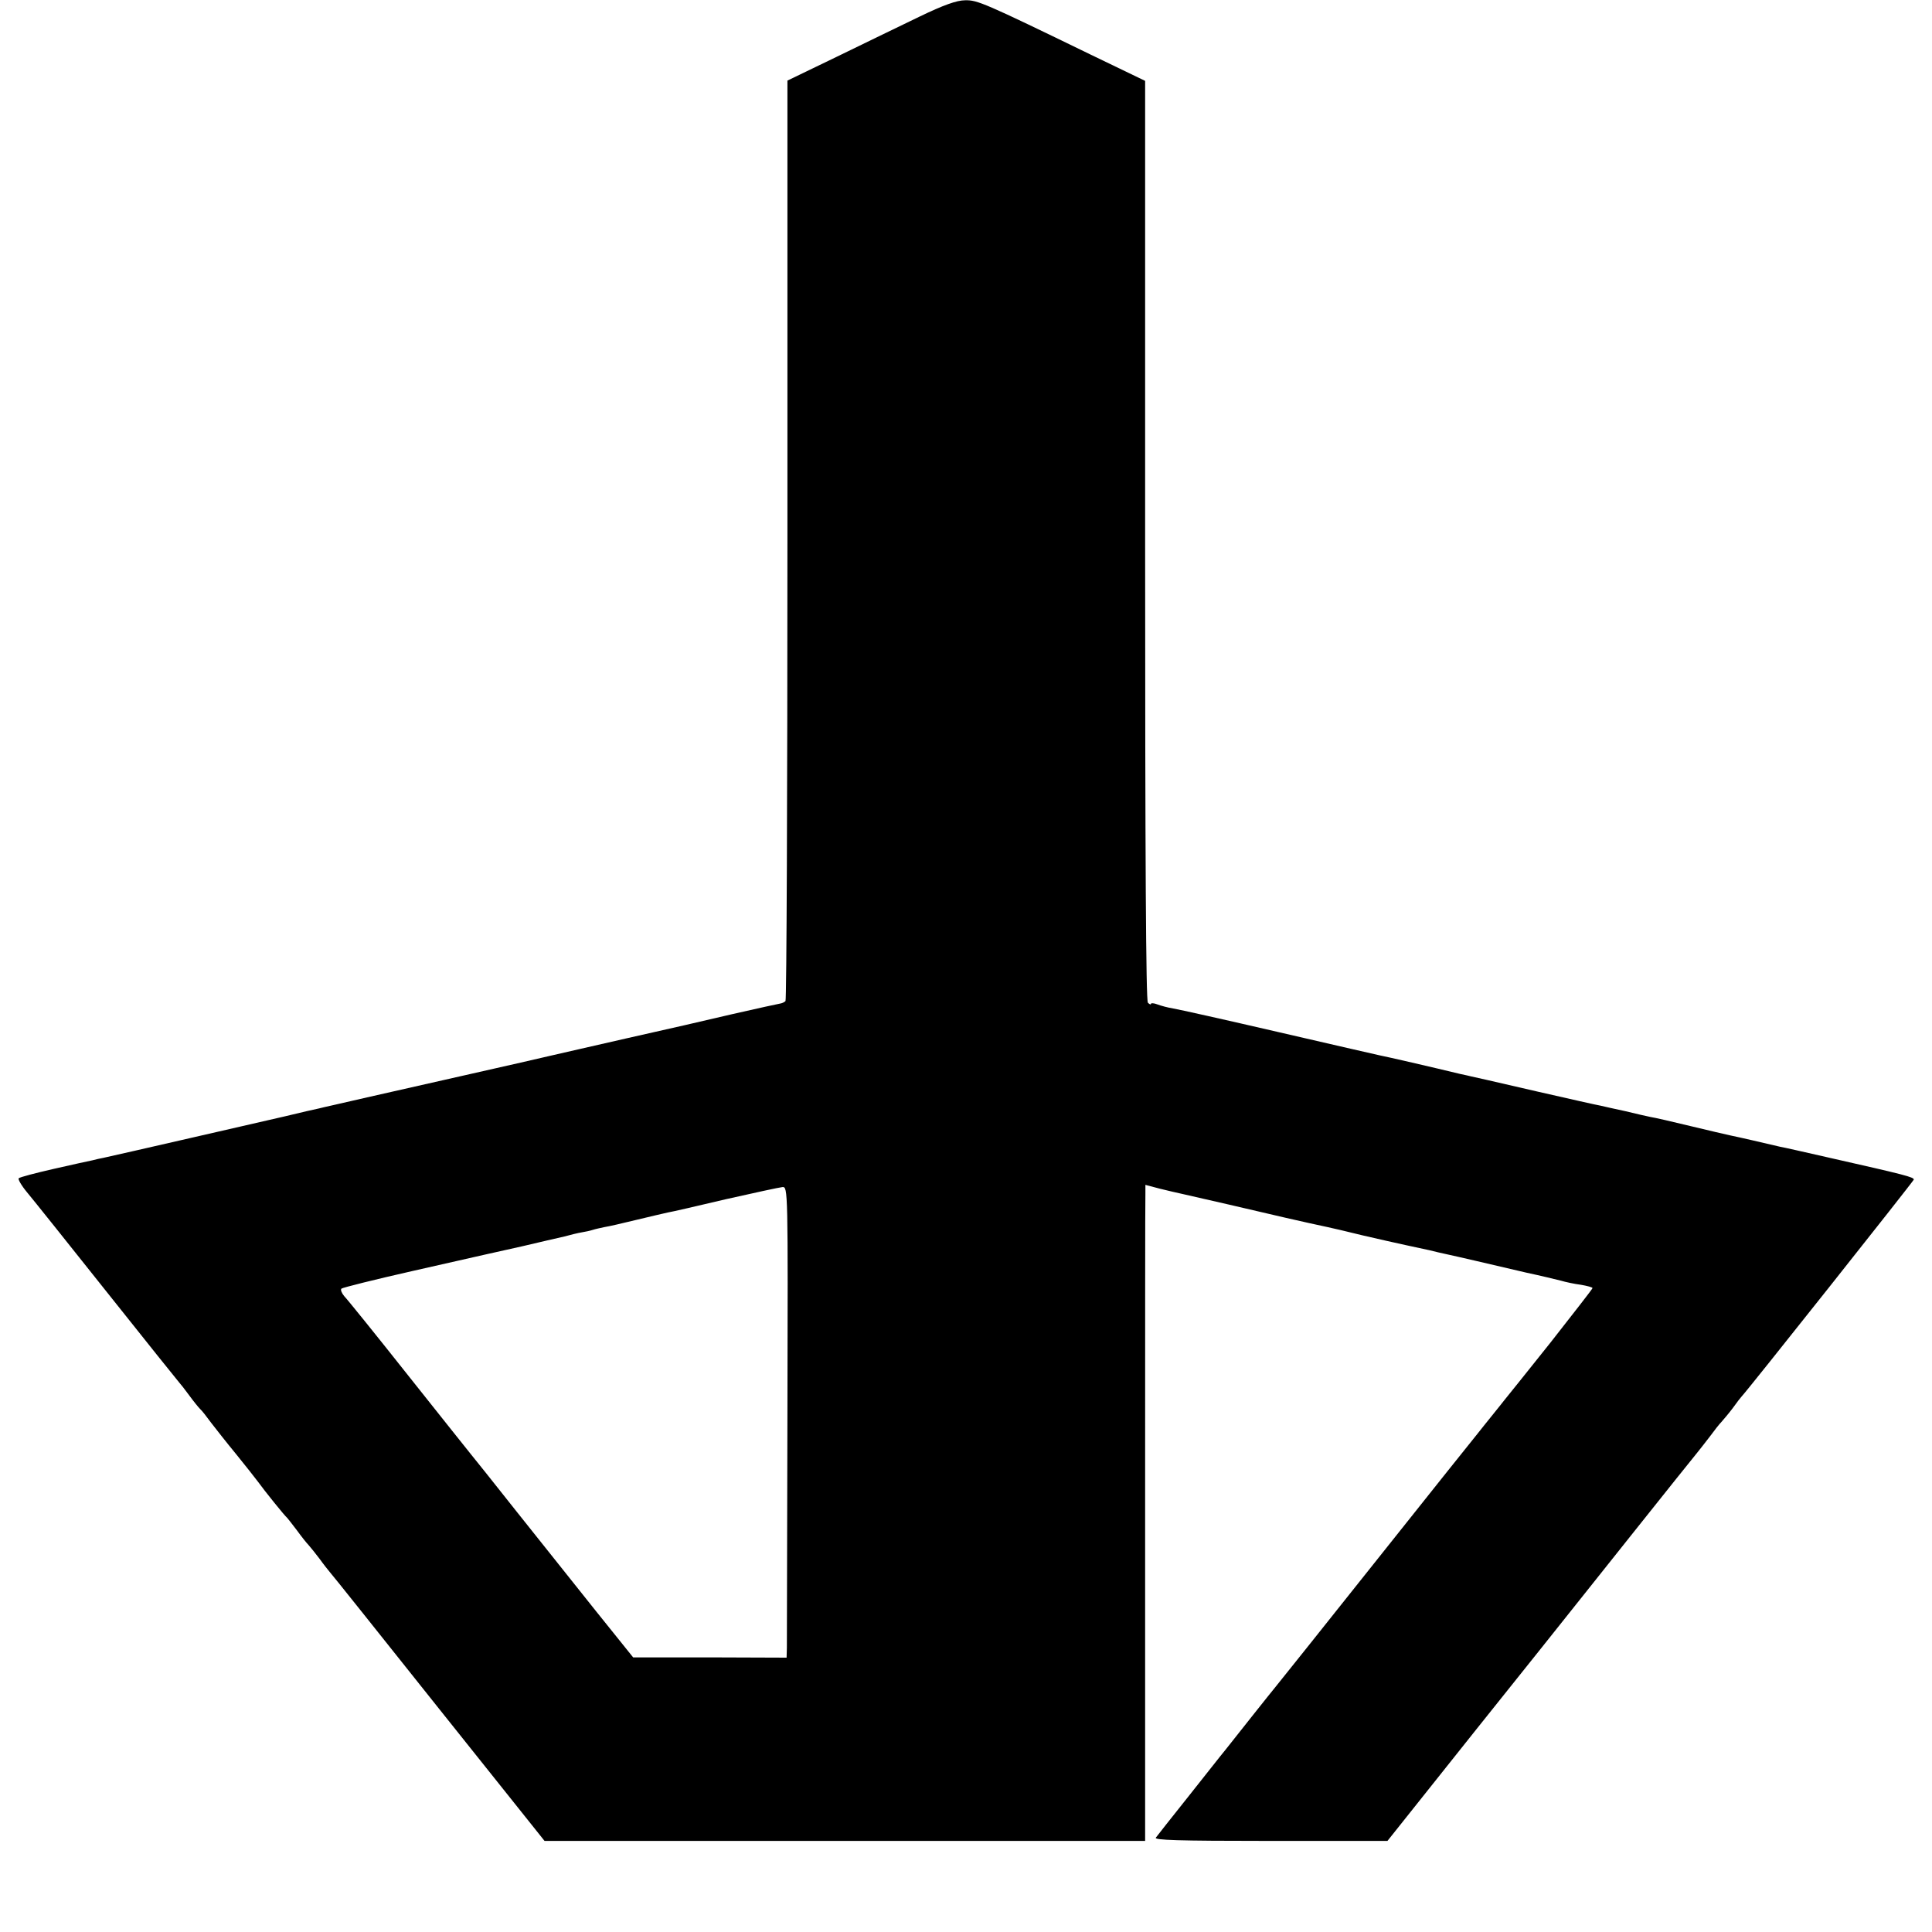
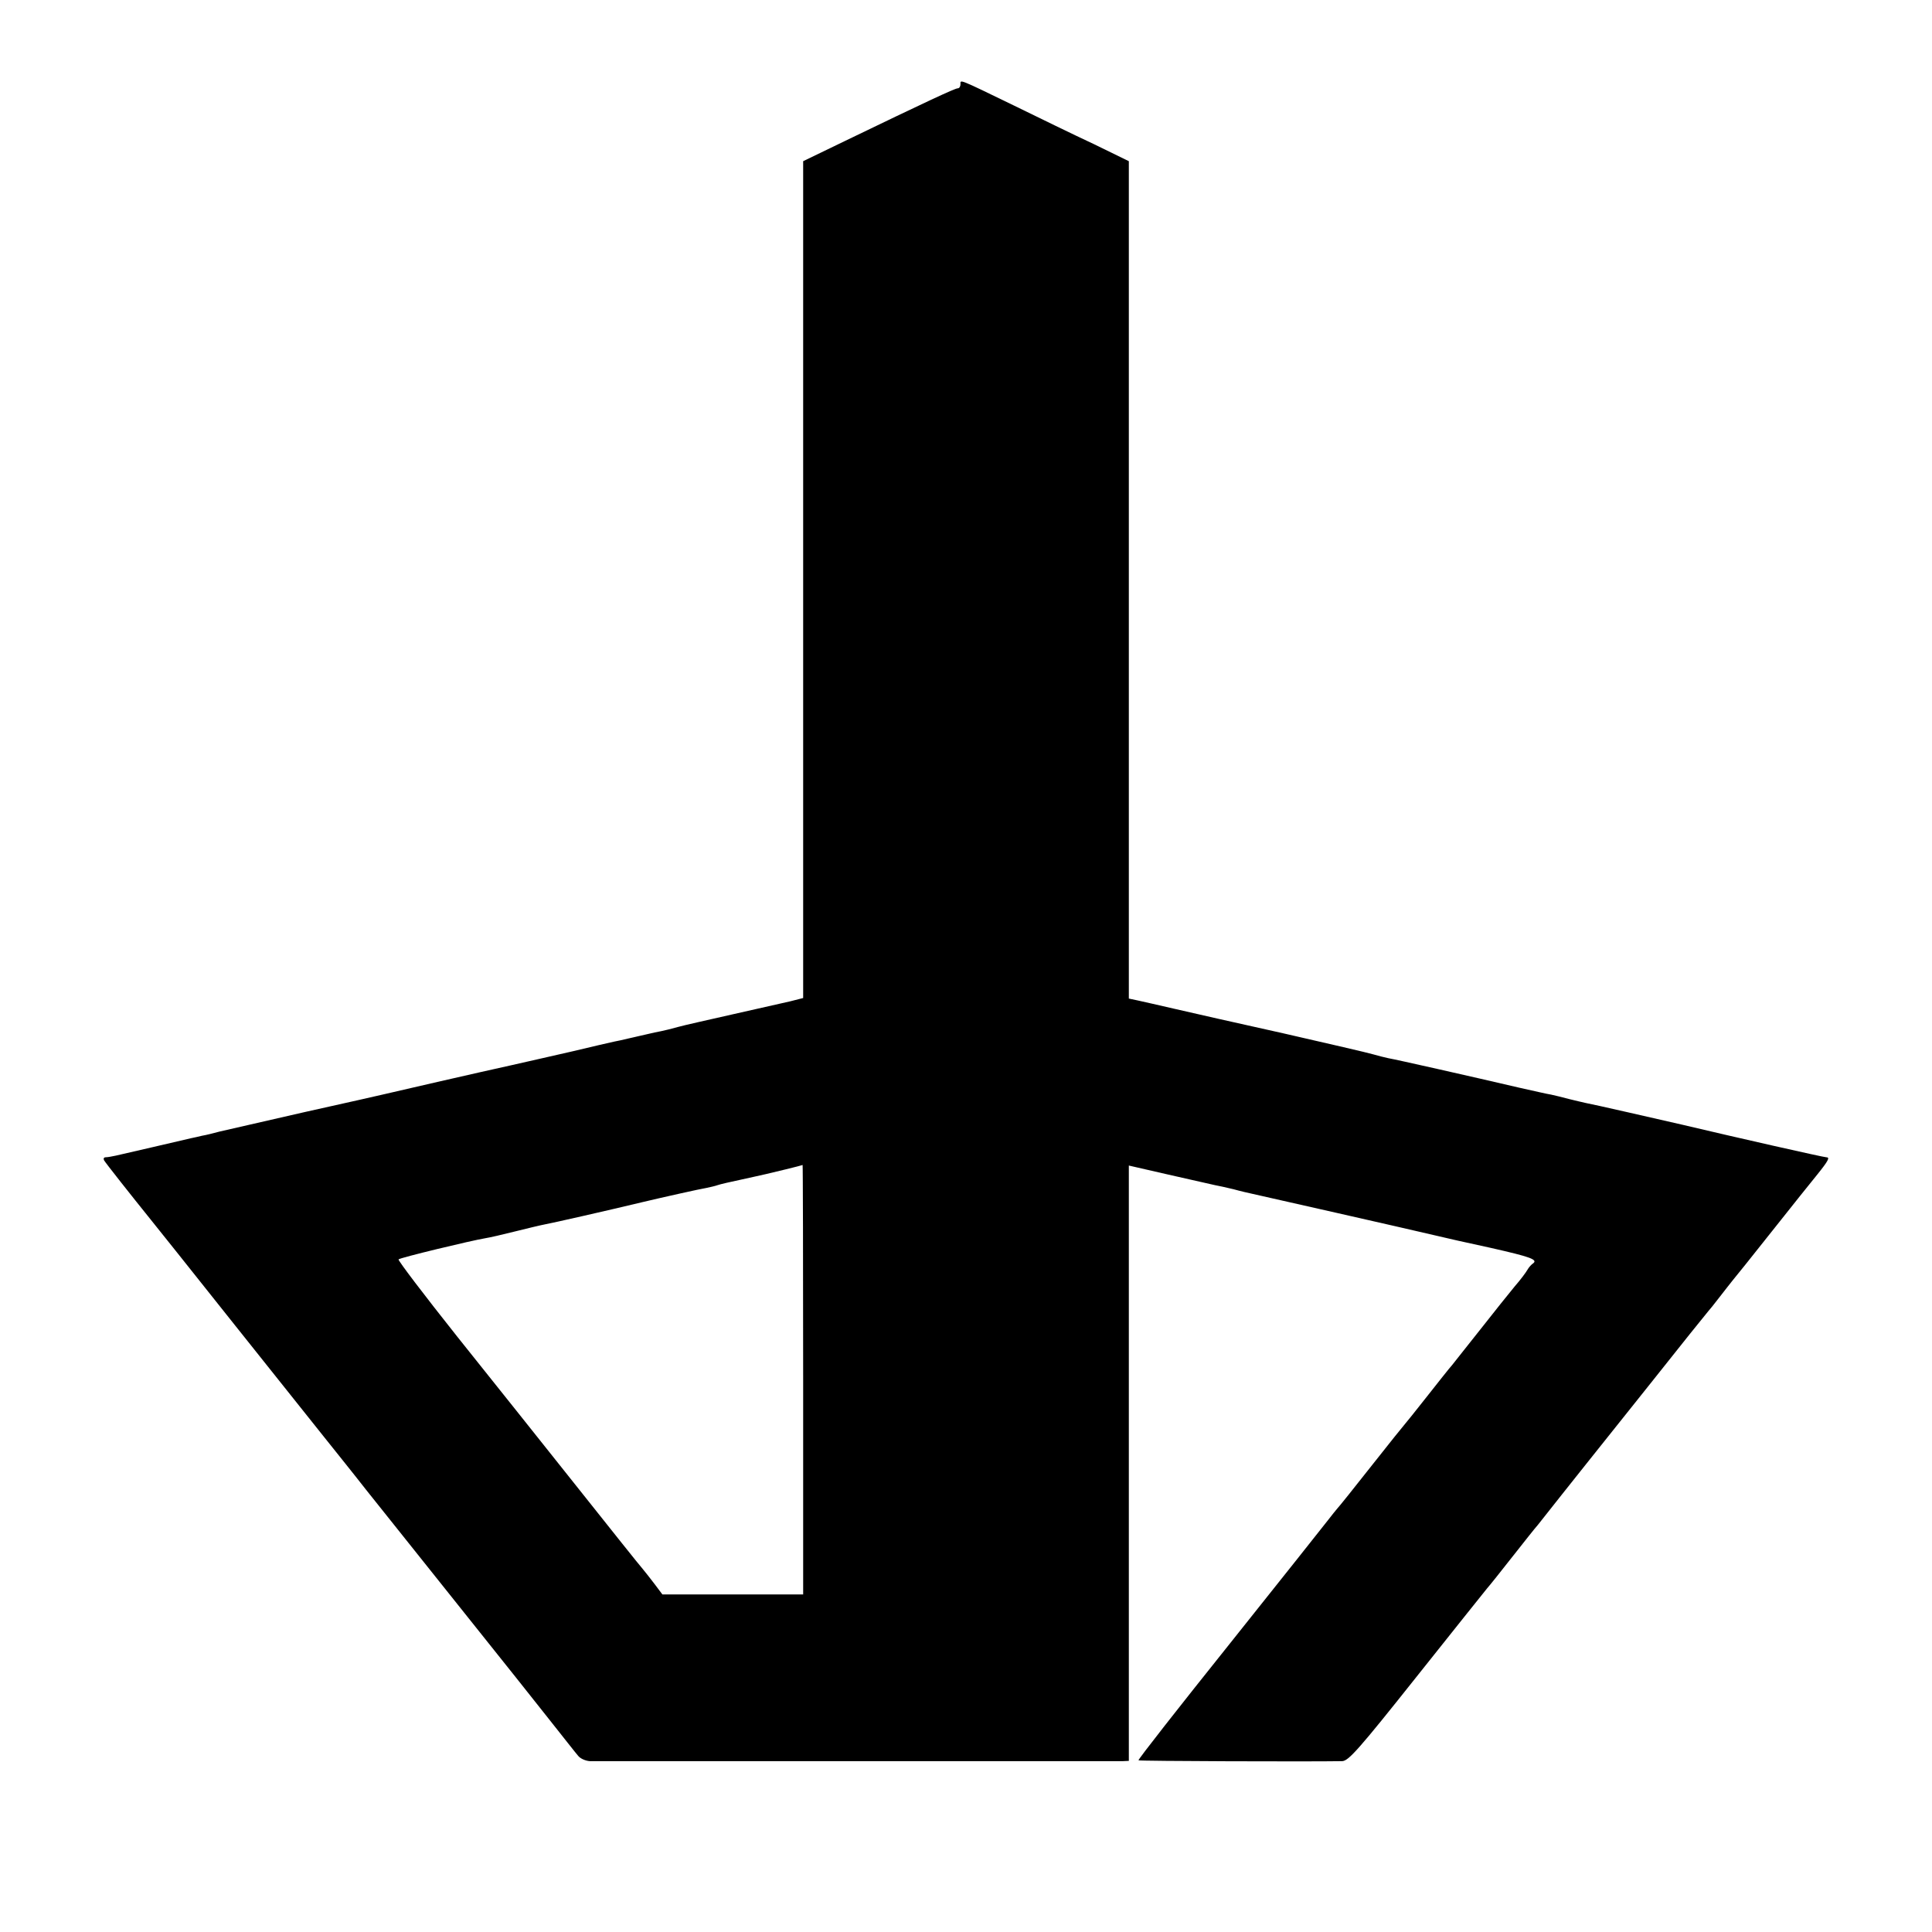
<svg xmlns="http://www.w3.org/2000/svg" version="1" width="933.333" height="933.333" viewBox="0 0 700 700">
-   <path d="M333 6.1c-6.9 3.3-20.4 9.9-30.1 14.6l-17.6 8.5v166.5c0 91.5-.3 166.7-.7 167-.4.4-1.2.8-1.9.9-.7.1-8.4 1.8-17.2 3.8-8.8 2.1-25.9 6-38 8.7-12.1 2.8-24.7 5.6-28 6.4-3.3.8-16.1 3.7-28.5 6.5-12.4 2.8-29.5 6.7-38 8.6-8.5 2-16.4 3.7-17.4 4-1.1.2-6.7 1.5-12.5 2.9-9.2 2.1-60 13.8-65.6 15-1.1.2-2.9.6-4 .9-1.1.2-7.4 1.6-14 3.1s-12.3 3-12.7 3.4c-.4.3 1 2.7 3 5.1 2.1 2.5 15.2 18.9 29.2 36.5s25.7 32.2 26 32.5c.3.3 1.9 2.3 3.5 4.5s3.4 4.4 4 5c.6.5 2.4 2.8 4 5 1.7 2.2 5.7 7.3 9 11.3 3.3 4.1 6.9 8.6 8 10.1 2.3 3.2 9.7 12.4 10.6 13.1.3.3 1.8 2.3 3.5 4.5 1.6 2.2 3.5 4.6 4.2 5.3.7.8 2.5 3 4 5 1.5 2.1 3.2 4.2 3.7 4.8.6.6 18.3 22.8 39.4 49.3l38.4 48.1h217.6V551.2c0-63.6 0-117.1.1-118.8v-3.1l5.3 1.4c2.8.7 6.3 1.5 7.7 1.8 1.4.3 9.3 2.1 17.5 4 13.5 3.2 28.8 6.7 35.5 8.1 1.4.3 7.1 1.6 12.7 3 5.7 1.3 12.6 2.9 15.5 3.5 2.9.6 6.9 1.5 8.8 1.9 1.9.5 4.6 1.1 6 1.4 1.4.3 6.3 1.4 11 2.5s12.8 3 18 4.2c5.2 1.1 10.9 2.5 12.5 2.9 1.7.5 4.9 1.2 7.3 1.5 2.3.4 4.2.9 4.2 1.2 0 .3-6.9 9.1-15.2 19.7-8.4 10.5-15.8 19.8-16.5 20.6-.6.8-2.8 3.5-4.8 6s-4.2 5.2-4.8 6c-.7.8-17.2 21.5-36.7 46-19.5 24.5-36 45.2-36.7 46-.7.8-4.4 5.5-8.4 10.5-3.9 4.9-8.4 10.6-9.9 12.5-1.6 1.9-7.6 9.6-13.5 17s-11.2 14.1-11.7 14.8c-.8.9 7.6 1.2 41.4 1.2h42.5l32.1-40.3c17.7-22.1 33-41.3 34.1-42.7 1.1-1.4 11.5-14.4 23.1-29 11.6-14.6 21.9-27.4 22.8-28.5.9-1.1 3-3.8 4.7-6 1.6-2.2 3.5-4.6 4.2-5.3.7-.8 2.6-3 4.1-5 1.5-2.1 2.9-3.9 3.2-4.2 1.5-1.4 62.2-77.9 62.4-78.6.1-.9-3-1.7-30.9-8-8.8-2-16.7-3.8-17.5-3.9-4.6-1.1-15.9-3.7-18-4.1-1.4-.3-7.9-1.8-14.5-3.4-6.6-1.6-13.1-3.1-14.5-3.3-1.4-.3-5.5-1.2-9.1-2.1-3.7-.8-7.8-1.7-9-2-1.3-.2-11.4-2.5-22.4-5-19.1-4.4-23.4-5.4-24.5-5.6-.3-.1-2.1-.5-4-.9-9.9-2.4-26.8-6.3-29-6.7-1.4-.3-18-4.1-37-8.5s-36-8.2-37.9-8.5c-1.9-.3-4.5-1-5.8-1.5-1.3-.5-2.3-.5-2.3-.2 0 .4-.5.2-1.1-.4-.7-.7-1-51.7-1-167.5V29.3l-19.7-9.5C356.5 1 354.1 0 349.7.1c-3 0-7.8 1.7-16.7 6zm-47.7 505.6c-.1 45-.2 83.4-.2 85.3l-.1 3.6-27.8-.1h-27.8l-13.5-16.8c-7.4-9.3-20.3-25.5-28.7-36-8.4-10.6-15.8-19.9-16.5-20.7-.7-.8-10.9-13.7-22.7-28.5-11.8-14.9-22.3-27.9-23.3-28.9-.9-1.1-1.4-2.3-1-2.7.5-.4 12.1-3.3 25.8-6.4 13.8-3.1 25.7-5.8 26.5-6 .8-.2 6.7-1.5 13-2.9 6.3-1.5 13.3-3.1 15.5-3.6 2.2-.6 5-1.3 6.3-1.5 1.3-.2 3.1-.6 4-.9.9-.3 2.8-.7 4.2-1 1.4-.2 6.6-1.4 11.5-2.6 5-1.2 10.1-2.4 11.5-2.7 1.4-.2 10.8-2.4 21-4.8 10.2-2.3 19.4-4.3 20.5-4.4 2-.1 2 .5 1.8 81.6z" />
+   <path d="M348 30.5c0 .8-.4 1.5-1 1.5-1 0-11.5 4.9-40.9 19.1L291 58.4v303.2l-4.7 1.2c-2.7.6-12 2.7-20.8 4.7s-17.8 4-19.9 4.6c-2.2.6-4.9 1.3-6 1.5-1.2.2-3.4.7-5.1 1.1-1.6.4-3.2.7-3.5.8-.3.1-1.8.4-3.5.8-1.6.4-3.9.9-5 1.1-1.1.2-7.8 1.8-15 3.5-7.1 1.6-17 3.9-22 5-4.9 1.1-17.1 3.8-27 6.1-9.9 2.3-18.7 4.3-19.5 4.5-.8.2-13.6 3.1-28.5 6.4-14.8 3.4-28.8 6.6-31 7.1-2.2.6-5 1.3-6.3 1.5-1.2.3-3 .7-4 .9-4.6 1.1-25 5.8-27.2 6.3-1.4.3-3 .6-3.7.6-.7 0-.9.5-.6 1.1.5.9 9.9 12.8 17 21.6.7.8 14.3 17.9 30.3 38s30.4 38.1 31.9 40c3.1 3.9 11 13.7 15.6 19.6 4 5 51 63.9 54.6 68.4 1.5 1.9 6.9 8.7 11.9 15 5 6.3 9.7 12.3 10.5 13.2.8 1 2.7 1.8 4.2 1.9h193.1l2.2-.1V422.3l14.4 3.3c7.9 1.8 15.5 3.5 16.8 3.8 1.2.2 4.3.9 6.8 1.5 2.5.7 5.6 1.4 7 1.7 2.7.6 55.8 12.6 65.5 14.9 3.3.8 12.5 2.9 20.5 4.6 14.6 3.3 17.4 4.3 15.4 5.7-.6.4-1.5 1.4-2 2.3-.5.9-2.5 3.6-4.6 6-2 2.4-7.5 9.3-12.3 15.4-4.8 6-9.4 11.9-10.3 13-1 1.1-5.1 6.3-9.2 11.5s-7.7 9.7-8 10c-.3.3-5.7 7-12 15s-11.9 15-12.5 15.6c-.5.6-2 2.4-3.2 4-1.2 1.6-17.3 21.8-35.7 44.9-18.4 23-33.4 42.1-33.1 42.3.2.3 62.2.5 73.8.3 2.3-.1 5.9-4.1 26.8-30.4 13.2-16.6 24.8-31.1 25.7-32.2 1-1.1 5.1-6.3 9.2-11.5s8.2-10.4 9.2-11.5c.9-1.1 4.8-6.1 8.7-11 8.7-10.9 5.2-6.6 31.1-39 11.8-14.9 21.7-27.2 22-27.5.3-.3 2.1-2.5 4-5s4.1-5.2 4.7-6c.7-.8 7.2-8.9 14.4-18s14.5-18.2 16.3-20.4c4.1-5.1 4.7-6.3 3.3-6.3-1 0-32.8-7.2-52.2-11.8-7.9-1.8-32.7-7.5-35.1-7.9-1.1-.2-3.7-.9-5.9-1.4-2.2-.6-5.1-1.3-6.5-1.6-1.4-.2-6.5-1.4-11.5-2.5-16.7-3.9-45-10.3-47.5-10.7-1.4-.3-3.8-.9-5.5-1.4-1.6-.5-16.3-3.9-32.5-7.6-16.2-3.6-34-7.6-39.5-8.9-5.5-1.3-11.5-2.6-13.2-3l-3.3-.7V58.4l-12.7-6.2c-7.1-3.3-20-9.6-28.8-13.9-20.6-10-19.5-9.5-19.5-7.8zm-57 469.4v77.8h-51l-2.7-3.6c-1.5-2-3.5-4.5-4.4-5.6-1-1.1-11.6-14.4-23.6-29.5-12-15.1-31.7-39.8-43.7-54.8-12-15.1-21.5-27.6-21.2-27.9.5-.6 26.2-6.8 31.6-7.7 1.4-.2 6.1-1.3 10.5-2.4 4.4-1.1 9.4-2.3 11-2.6 2.3-.4 22.2-4.9 35.5-8.1 6.7-1.6 21-4.8 23-5.1 1.4-.3 3.2-.7 4-1 .8-.3 4.7-1.2 8.5-2 3.9-.9 7.9-1.7 9-2 2.3-.5 12.9-3.1 13.3-3.3.1-.1.2 34.9.2 77.8z" />
</svg>
